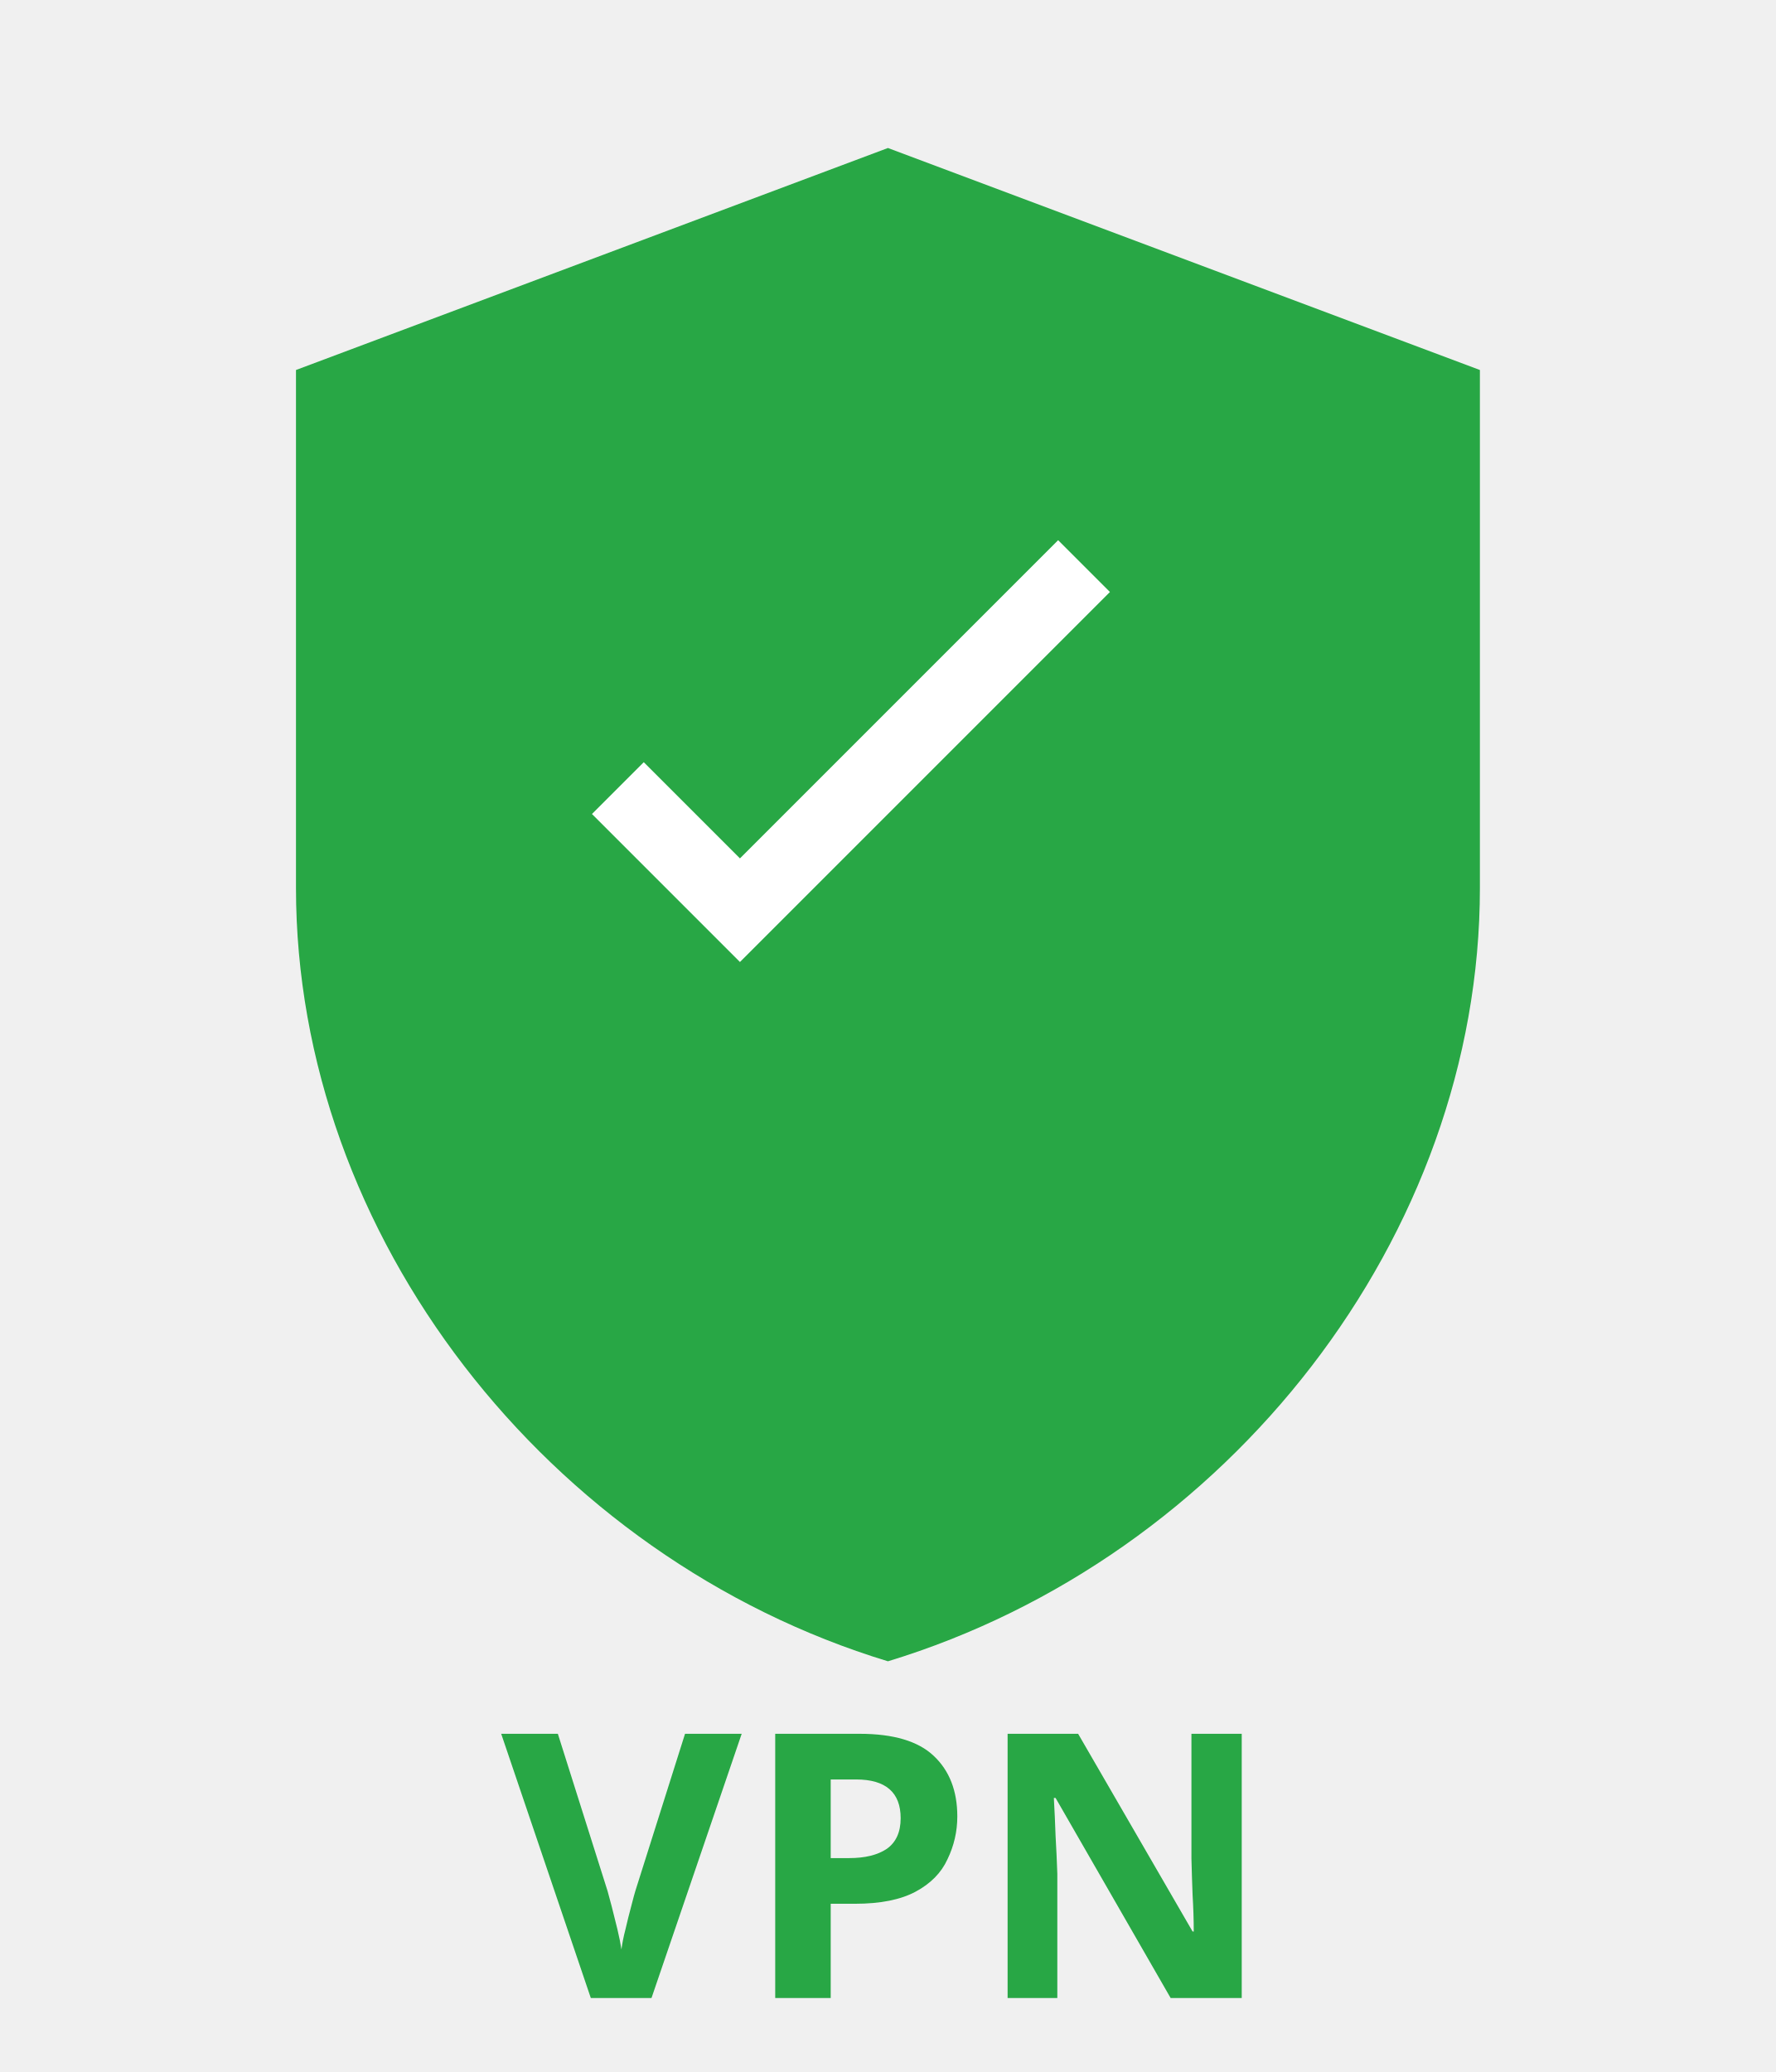
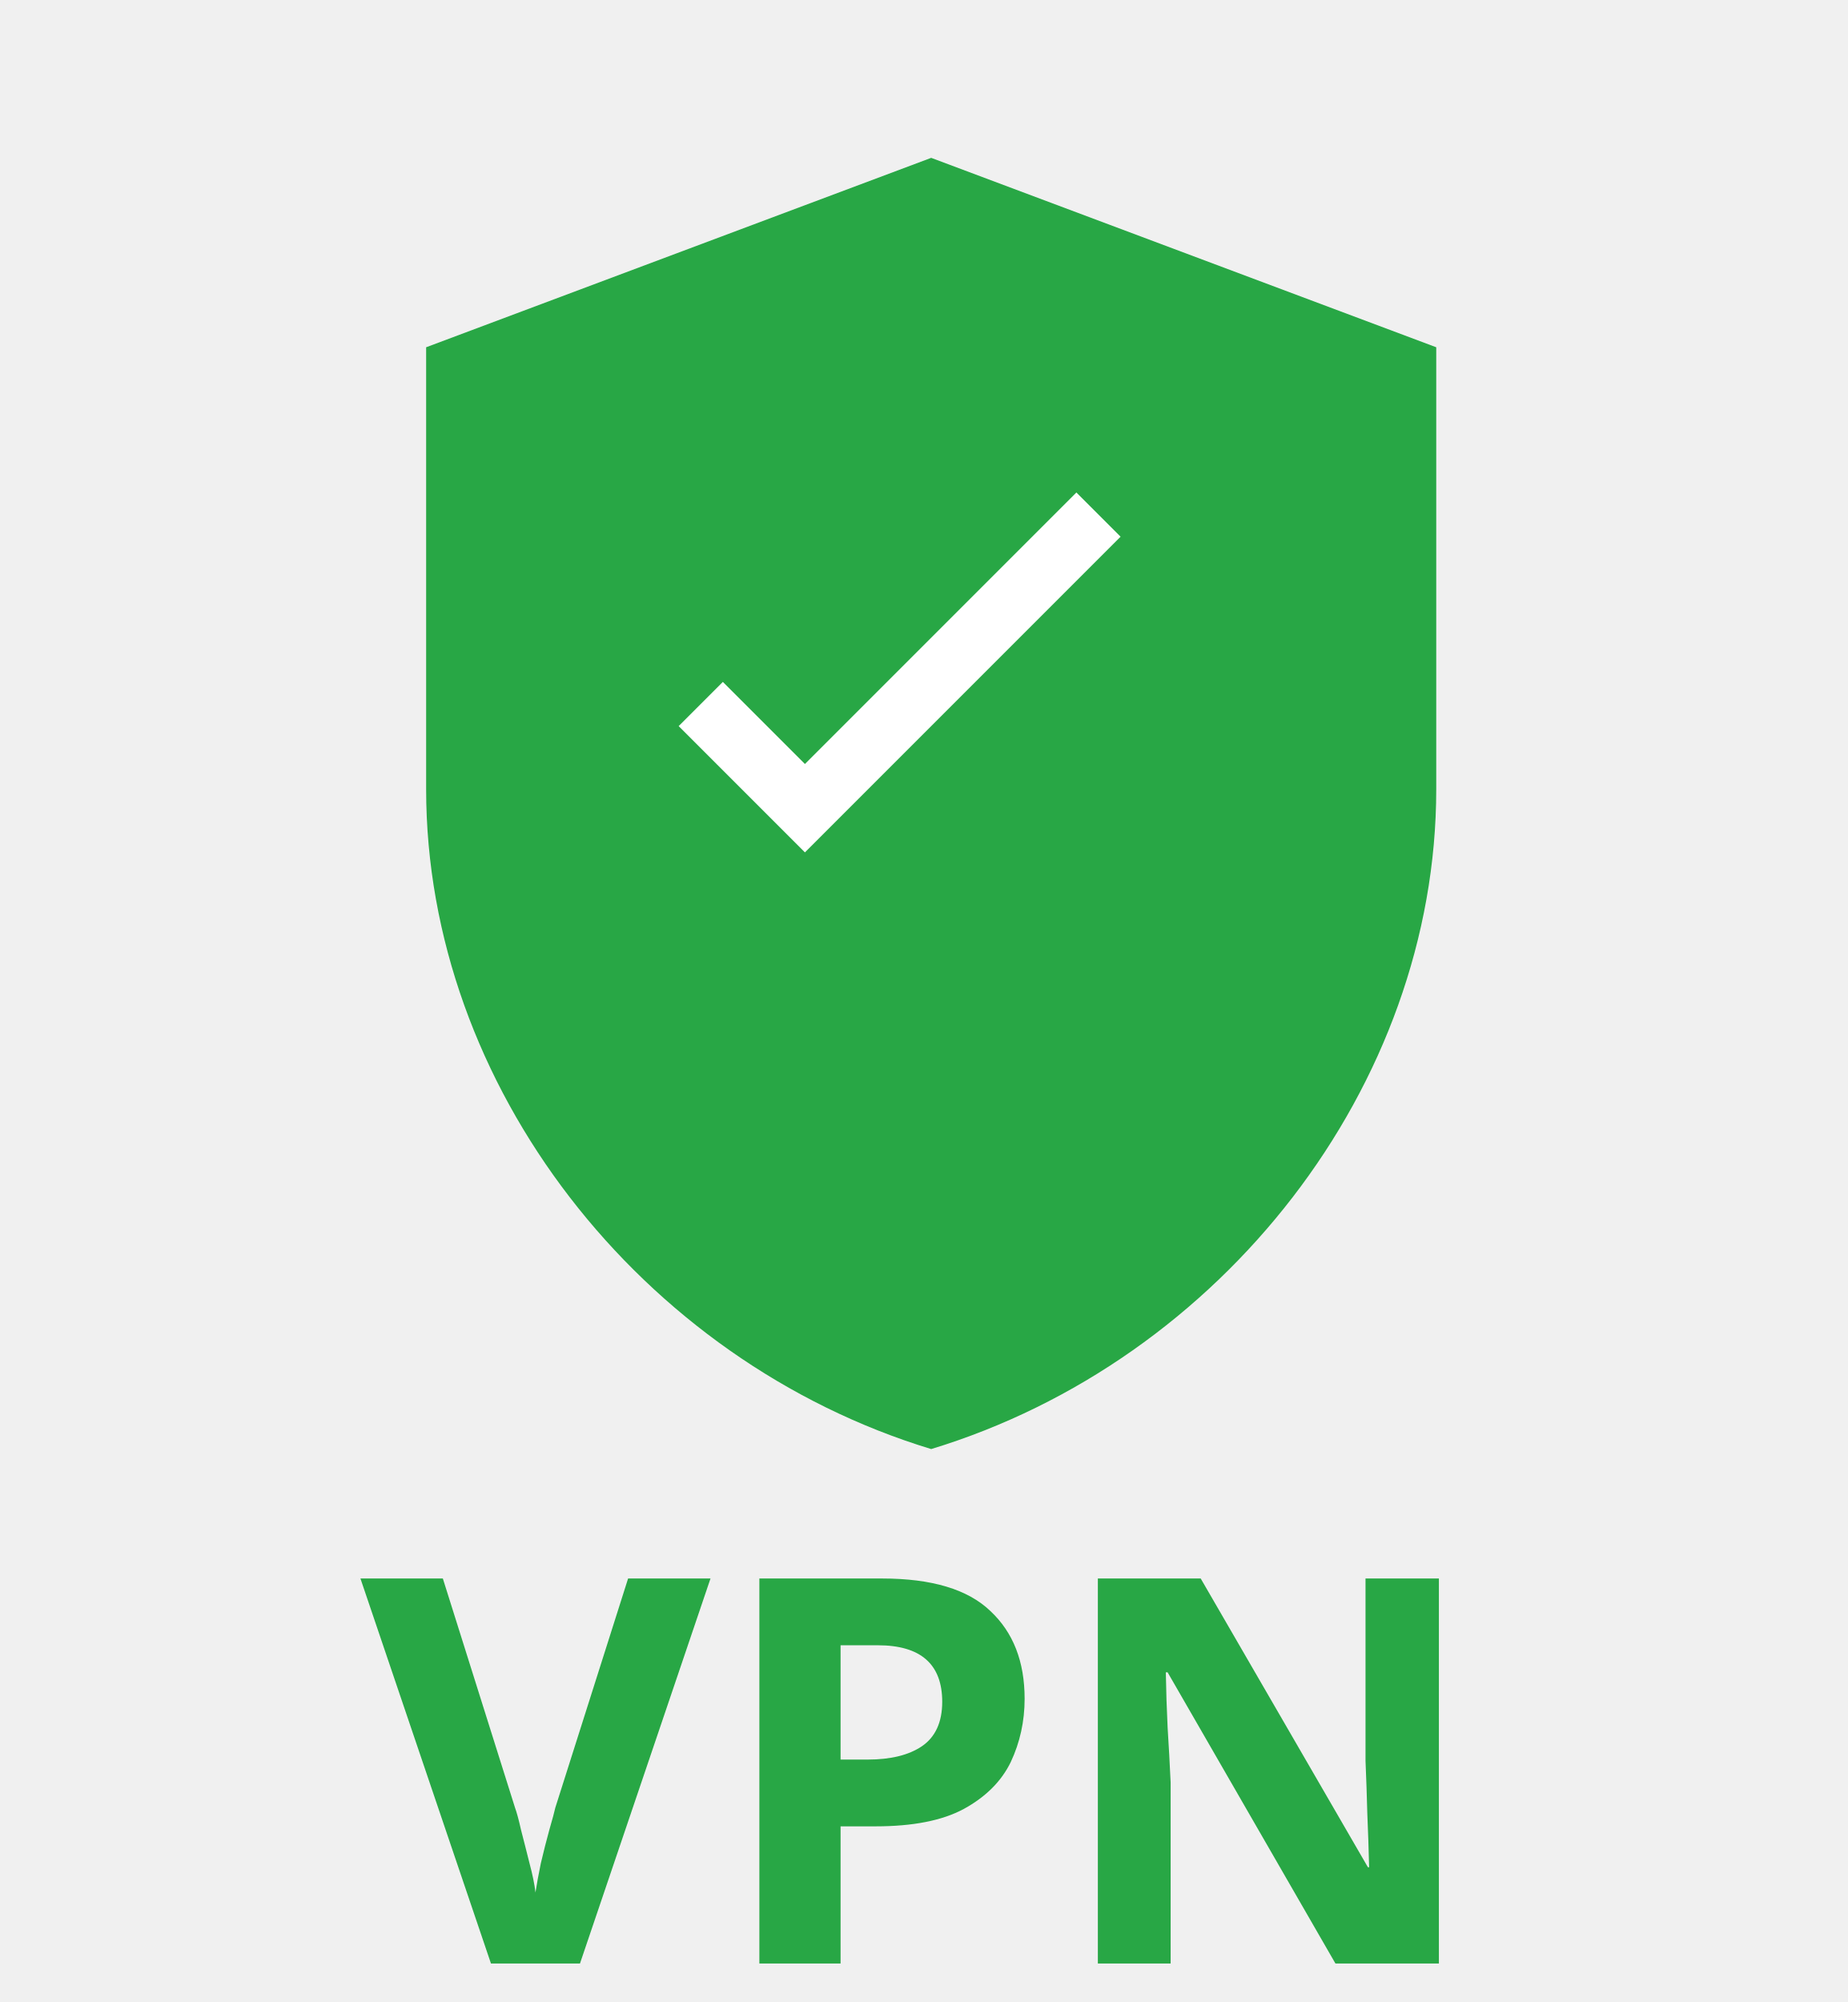
- <svg xmlns="http://www.w3.org/2000/svg" viewBox="0 0 48 56">
-   <path d="M24 4L8 10v14c0 9.4 6.8 18.1 16 20.9 9.2-2.8 16-11.5 16-20.9V10L24 4z" fill="#28a745" />
-   <path d="M20 26l-4-4 1.4-1.4L20 23.2l8.6-8.6L30 16l-10 10z" fill="white" />
-   <text x="24" y="54" text-anchor="middle" font-size="10" font-family="sans-serif" font-weight="bold" fill="#28a745">VPN</text>
+ <svg xmlns="http://www.w3.org/2000/svg" viewBox="0 0 48 52">
+   <g transform="scale(0.82) translate(5.5, 1)">
+     <path d="M24 4L8 10v14c0 9.4 6.8 18.1 16 20.9 9.2-2.8 16-11.5 16-20.9V10L24 4z" fill="#28a745" />
+     <path d="M20 26l-4-4 1.4-1.4L20 23.2l8.6-8.6L30 16l-10 10z" fill="white" />
+   </g>
+   <text x="24" y="51" text-anchor="middle" font-size="14" font-family="sans-serif" font-weight="bold" fill="#28a745">VPN</text>
</svg>
